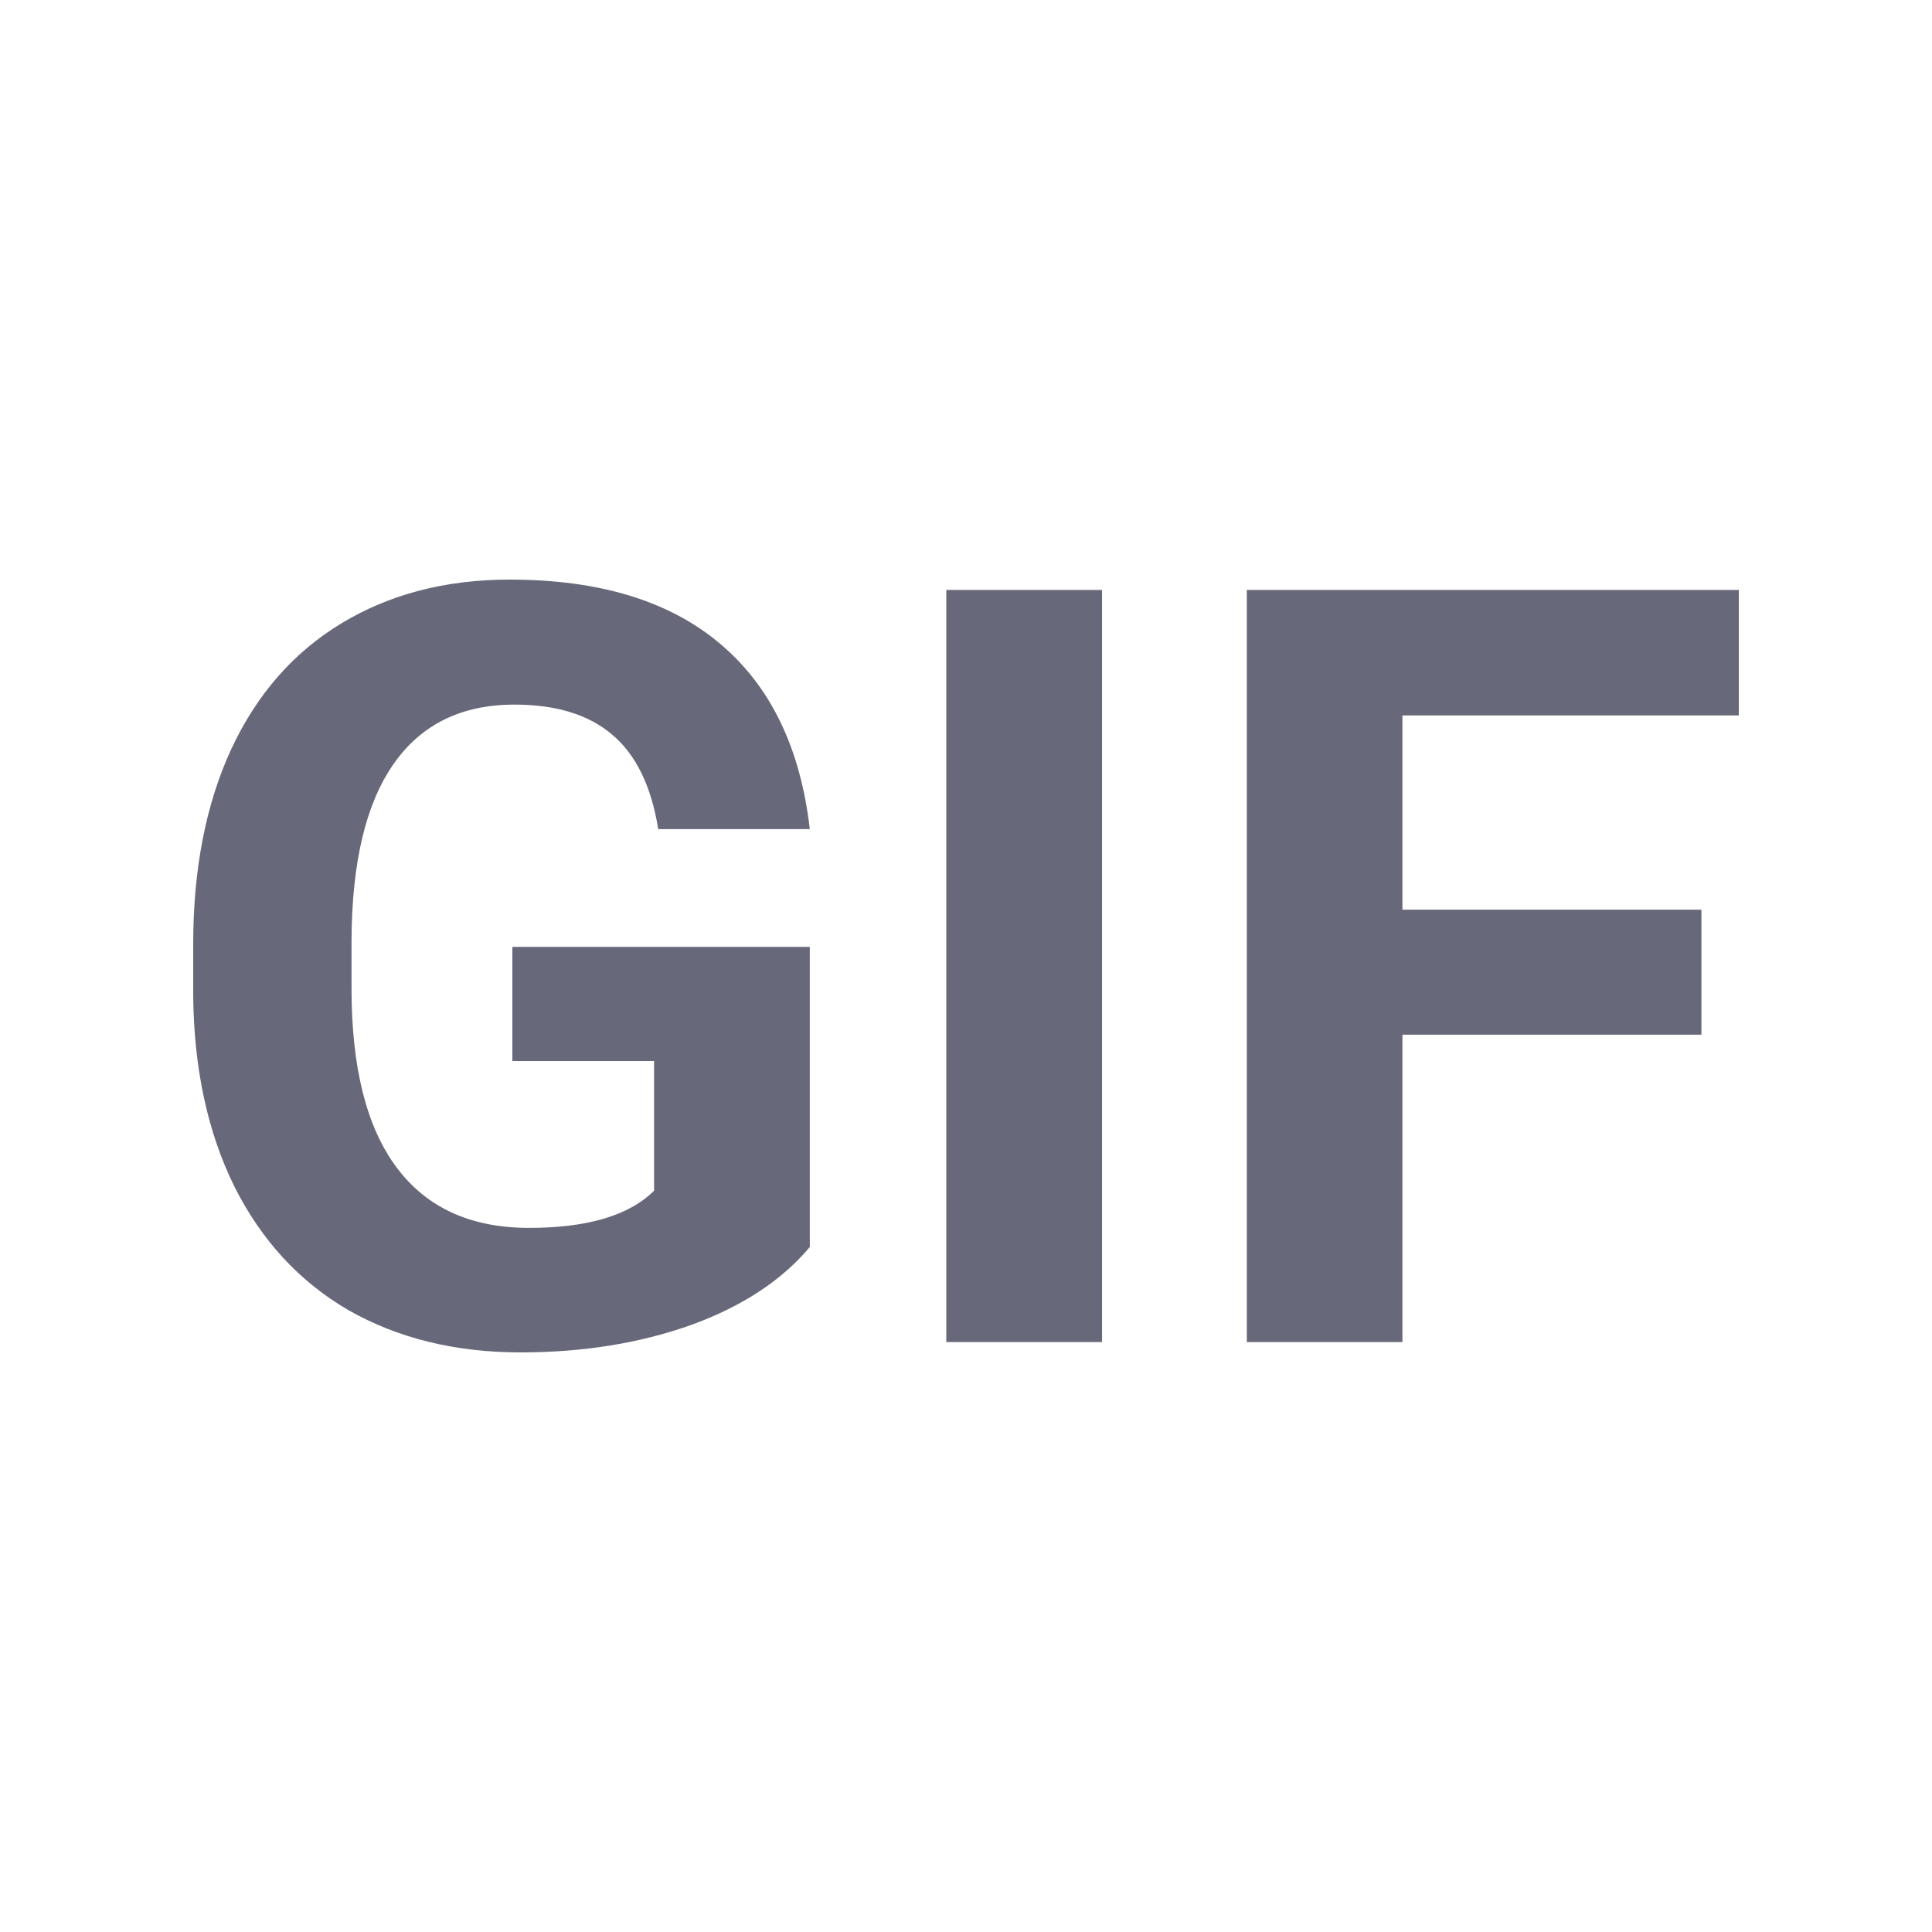
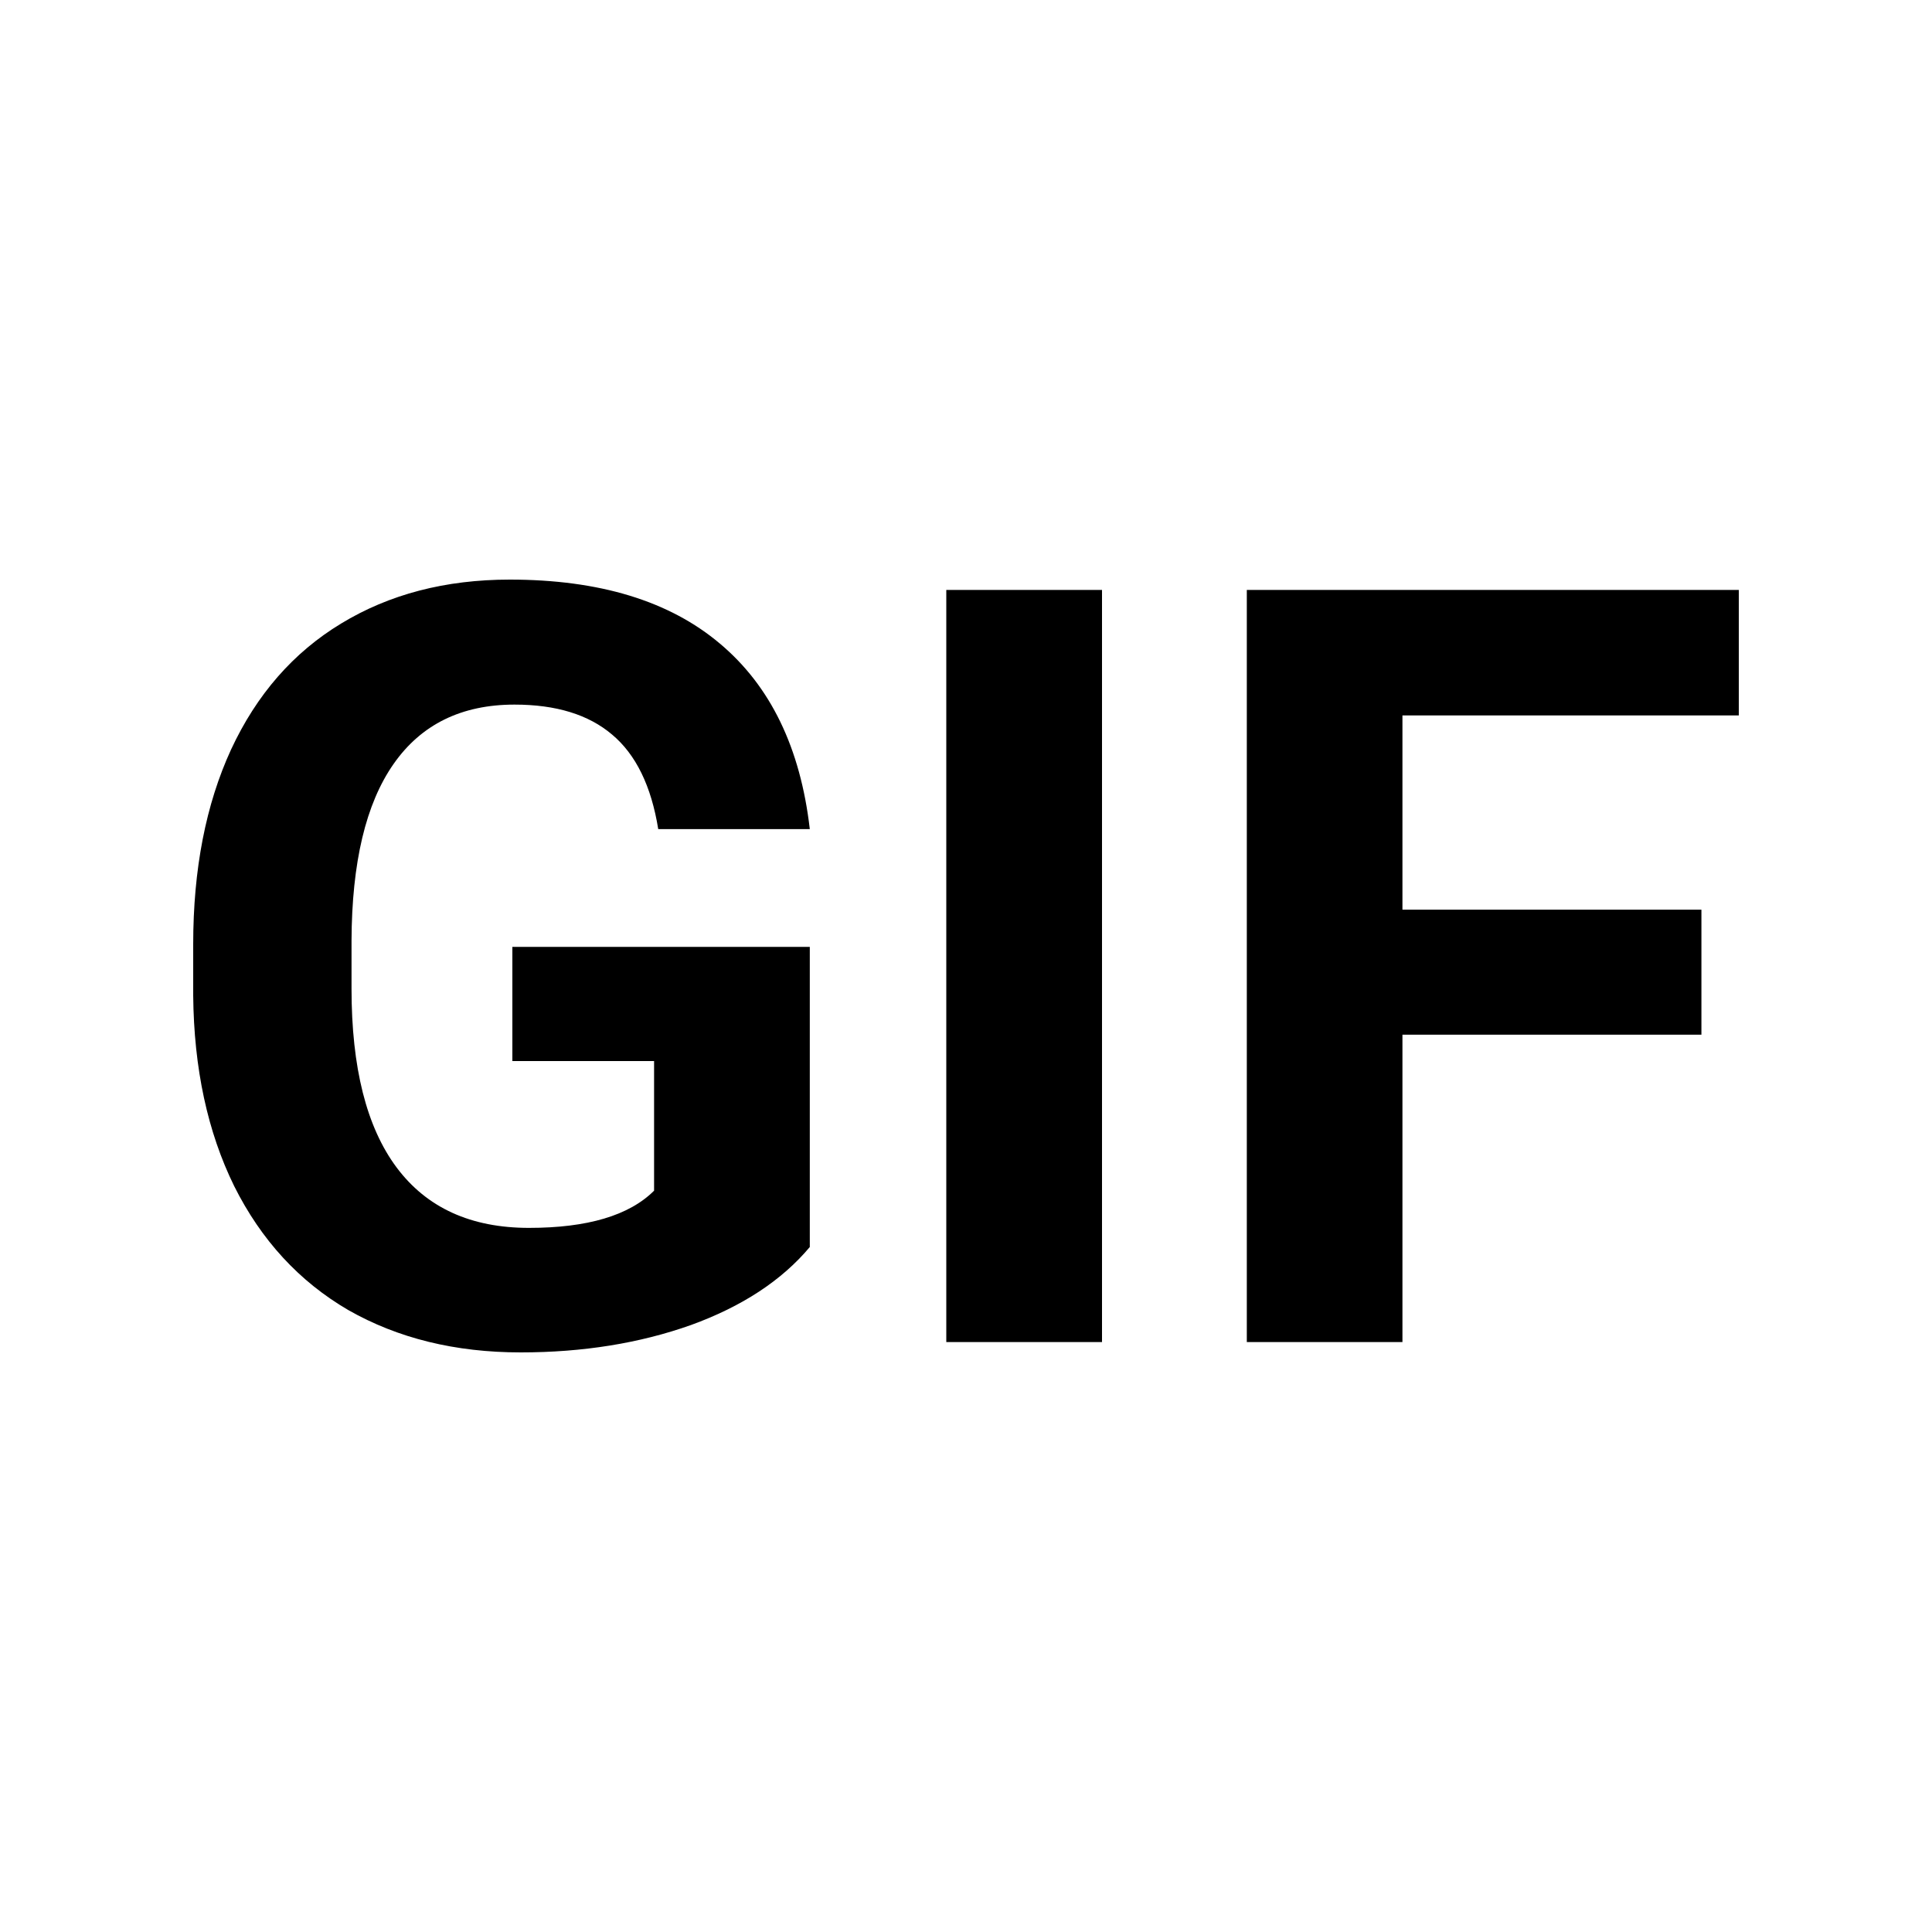
<svg xmlns="http://www.w3.org/2000/svg" width="20" height="20" viewBox="0 0 20 20" fill="none">
-   <path d="M8.383 12.909C8.093 13.255 7.683 13.524 7.152 13.717C6.622 13.905 6.035 14 5.39 14C4.713 14 4.119 13.854 3.606 13.562C3.098 13.266 2.704 12.838 2.424 12.278C2.149 11.718 2.007 11.061 2 10.305V9.775C2 8.998 2.131 8.326 2.392 7.759C2.657 7.189 3.037 6.754 3.531 6.455C4.029 6.152 4.611 6 5.277 6C6.205 6 6.93 6.221 7.453 6.663C7.976 7.102 8.286 7.742 8.383 8.583H6.814C6.742 8.137 6.583 7.811 6.336 7.604C6.092 7.397 5.756 7.294 5.326 7.294C4.778 7.294 4.36 7.499 4.074 7.909C3.787 8.319 3.642 8.929 3.639 9.738V10.235C3.639 11.052 3.794 11.668 4.106 12.086C4.418 12.503 4.874 12.711 5.476 12.711C6.081 12.711 6.513 12.583 6.771 12.326V10.984H5.304V9.802H8.383V12.909Z" fill="#676879" />
-   <path d="M11.408 13.893H9.796V6.107H11.408V13.893Z" fill="#676879" />
-   <path d="M17.613 10.711H14.518V13.893H12.907V6.107H18V7.406H14.518V9.417H17.613V10.711Z" fill="#676879" />
+   <path d="M8.383 12.909C8.093 13.255 7.683 13.524 7.152 13.717C6.622 13.905 6.035 14 5.39 14C4.713 14 4.119 13.854 3.606 13.562C3.098 13.266 2.704 12.838 2.424 12.278C2.149 11.718 2.007 11.061 2 10.305V9.775C2 8.998 2.131 8.326 2.392 7.759C2.657 7.189 3.037 6.754 3.531 6.455C4.029 6.152 4.611 6 5.277 6C6.205 6 6.93 6.221 7.453 6.663C7.976 7.102 8.286 7.742 8.383 8.583H6.814C6.742 8.137 6.583 7.811 6.336 7.604C6.092 7.397 5.756 7.294 5.326 7.294C4.778 7.294 4.36 7.499 4.074 7.909C3.787 8.319 3.642 8.929 3.639 9.738V10.235C3.639 11.052 3.794 11.668 4.106 12.086C4.418 12.503 4.874 12.711 5.476 12.711C6.081 12.711 6.513 12.583 6.771 12.326V10.984H5.304V9.802H8.383V12.909Z" fill="currentcolor" />
+   <path d="M11.408 13.893H9.796V6.107H11.408V13.893Z" fill="currentcolor" />
+   <path d="M17.613 10.711H14.518V13.893H12.907V6.107H18V7.406H14.518V9.417H17.613V10.711Z" fill="currentcolor" />
</svg>
